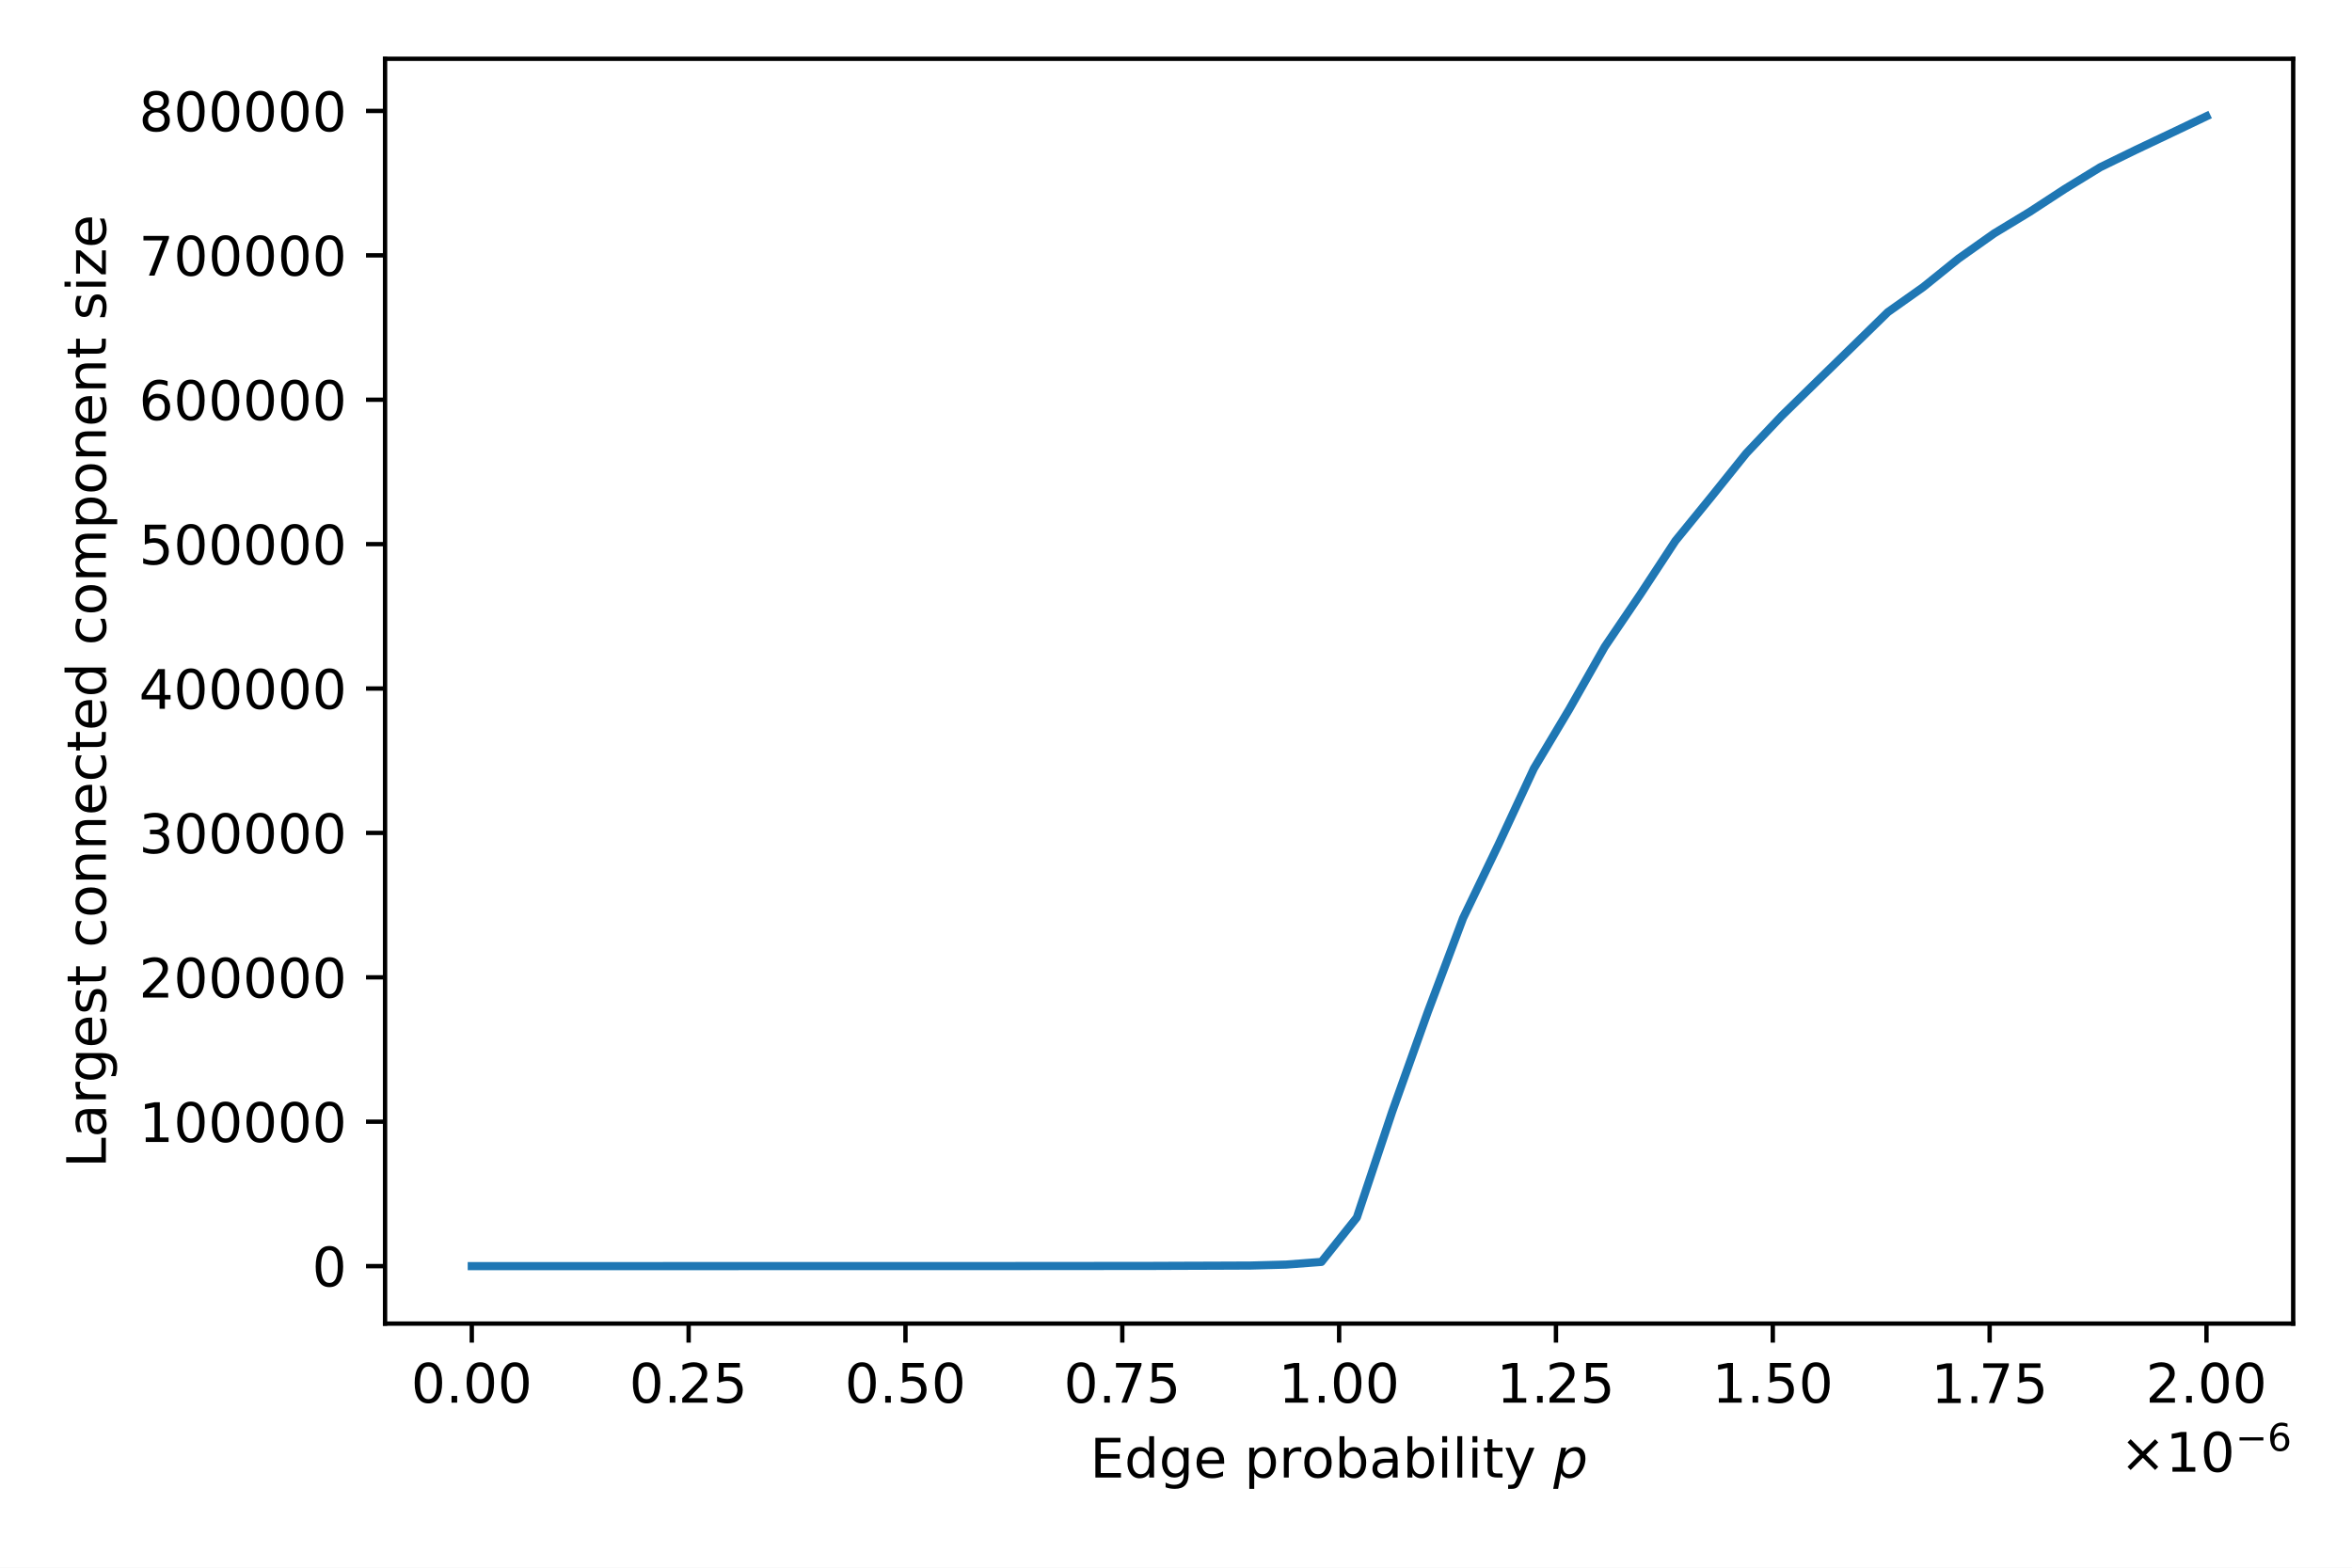
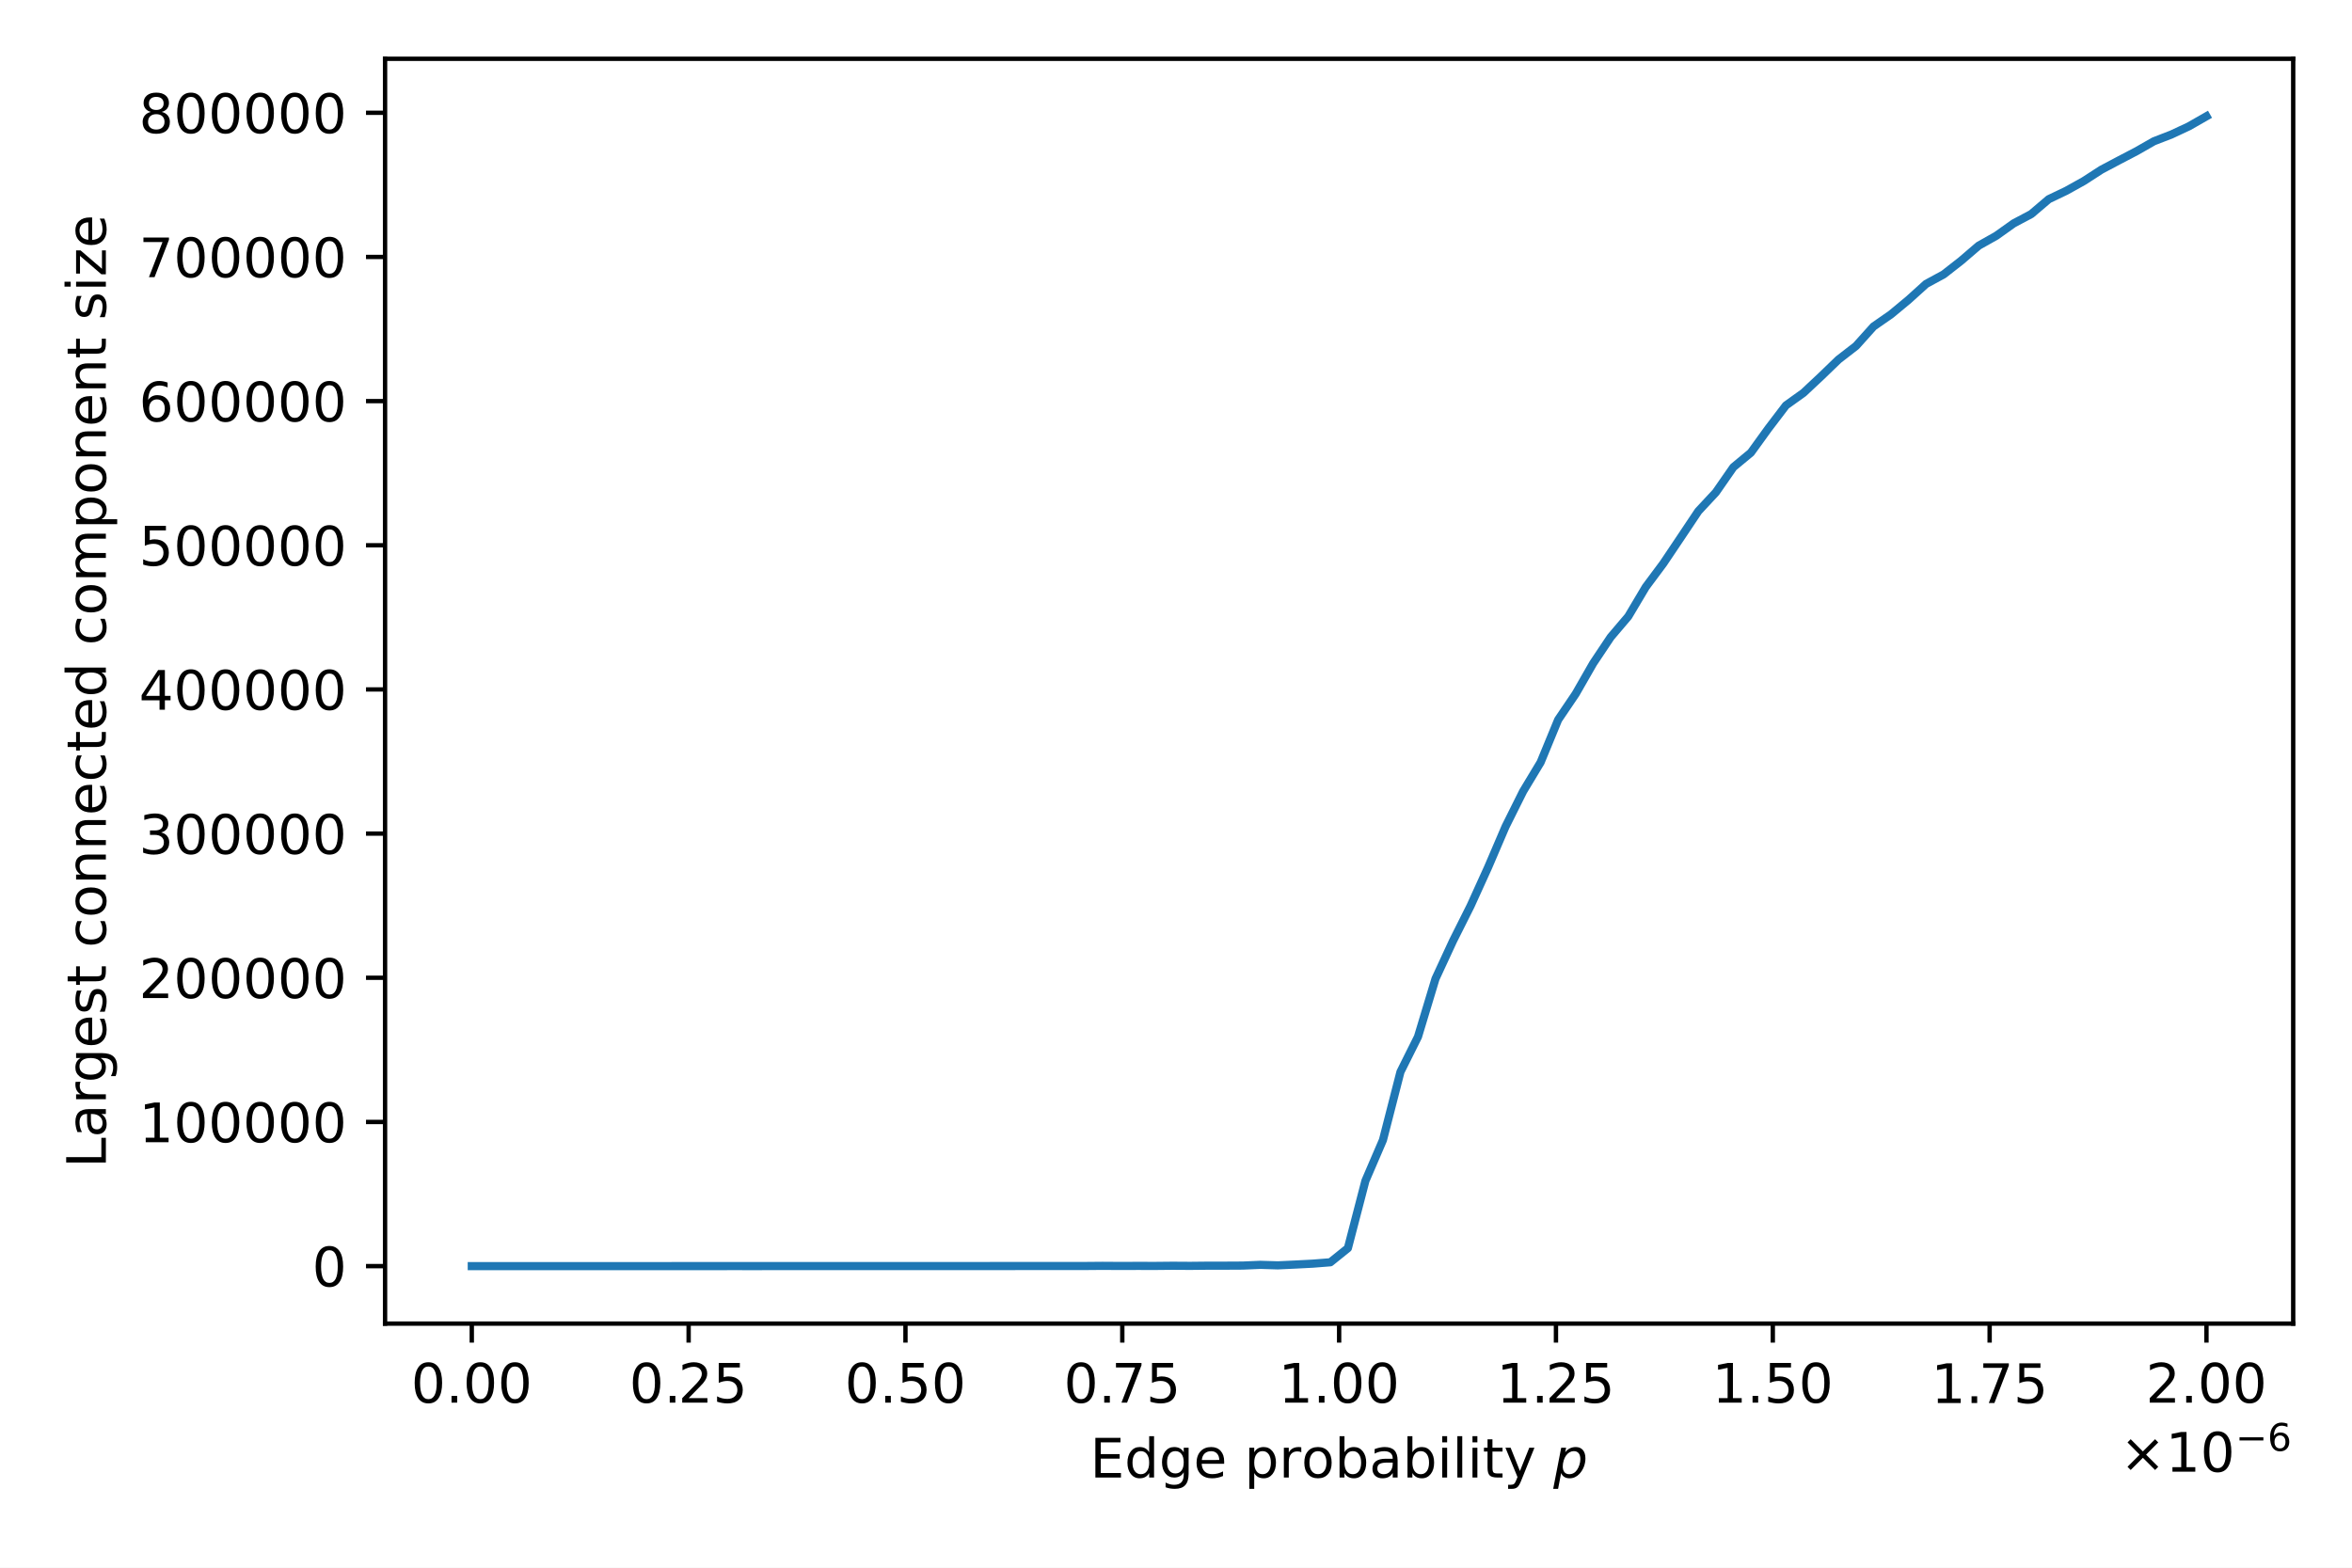
<svg xmlns="http://www.w3.org/2000/svg" xmlns:xlink="http://www.w3.org/1999/xlink" width="432pt" height="288pt" viewBox="0 0 432 288" version="1.1">
  <defs>
    <style type="text/css">*{stroke-linejoin: round; stroke-linecap: butt}</style>
  </defs>
  <g id="figure_1">
    <g id="patch_1">
      <path d="M 0 288  L 432 288  L 432 0  L 0 0  z " style="fill: #ffffff" />
    </g>
    <g id="axes_1">
      <g id="patch_2">
        <path d="M 70.725 243.16  L 421.2 243.16  L 421.2 10.8  L 70.725 10.8  z " style="fill: #ffffff" />
      </g>
      <g id="matplotlib.axis_1">
        <g id="xtick_1">
          <g id="line2d_1">
            <defs>
-               <path id="m4c8ebdc6a2" d="M 0 0  L 0 3.5  " style="stroke: #000000; stroke-width: 0.8" />
+               <path id="m000cbaac94" d="M 0 0  L 0 3.5  " style="stroke: #000000; stroke-width: 0.8" />
            </defs>
            <g>
-               <use xlink:href="#m4c8ebdc6a2" x="86.655" y="243.16" style="stroke: #000000; stroke-width: 0.8" />
+               <use xlink:href="#m000cbaac94" x="86.655" y="243.16" style="stroke: #000000; stroke-width: 0.8" />
            </g>
          </g>
          <g id="text_1">
            <g transform="translate(75.50541 257.7584) scale(0.1 -0.1)">
              <defs>
                <path id="DejaVuSans-30" d="M 2034 4250  Q 1547 4250 1301 3770  Q 1056 3291 1056 2328  Q 1056 1369 1301 889  Q 1547 409 2034 409  Q 2525 409 2770 889  Q 3016 1369 3016 2328  Q 3016 3291 2770 3770  Q 2525 4250 2034 4250  z M 2034 4750  Q 2819 4750 3233 4129  Q 3647 3509 3647 2328  Q 3647 1150 3233 529  Q 2819 -91 2034 -91  Q 1250 -91 836 529  Q 422 1150 422 2328  Q 422 3509 836 4129  Q 1250 4750 2034 4750  z " transform="scale(0.015625)" />
                <path id="DejaVuSans-2e" d="M 684 794  L 1344 794  L 1344 0  L 684 0  L 684 794  z " transform="scale(0.015625)" />
              </defs>
              <use xlink:href="#DejaVuSans-30" transform="translate(0 0.78125)" />
              <use xlink:href="#DejaVuSans-2e" transform="translate(63.62305 0.78125)" />
              <use xlink:href="#DejaVuSans-30" transform="translate(95.41016 0.78125)" />
              <use xlink:href="#DejaVuSans-30" transform="translate(159.0332 0.78125)" />
            </g>
          </g>
        </g>
        <g id="xtick_2">
          <g id="line2d_2">
            <g>
-               <use xlink:href="#m4c8ebdc6a2" x="126.482" y="243.16" style="stroke: #000000; stroke-width: 0.8" />
+               <use xlink:href="#m000cbaac94" x="126.482" y="243.16" style="stroke: #000000; stroke-width: 0.8" />
            </g>
          </g>
          <g id="text_2">
            <g transform="translate(115.5821 257.7584) scale(0.1 -0.1)">
              <defs>
                <path id="DejaVuSans-32" d="M 1228 531  L 3431 531  L 3431 0  L 469 0  L 469 531  Q 828 903 1448 1529  Q 2069 2156 2228 2338  Q 2531 2678 2651 2914  Q 2772 3150 2772 3378  Q 2772 3750 2511 3984  Q 2250 4219 1831 4219  Q 1534 4219 1204 4116  Q 875 4013 500 3803  L 500 4441  Q 881 4594 1212 4672  Q 1544 4750 1819 4750  Q 2544 4750 2975 4387  Q 3406 4025 3406 3419  Q 3406 3131 3298 2873  Q 3191 2616 2906 2266  Q 2828 2175 2409 1742  Q 1991 1309 1228 531  z " transform="scale(0.015625)" />
                <path id="DejaVuSans-35" d="M 691 4666  L 3169 4666  L 3169 4134  L 1269 4134  L 1269 2991  Q 1406 3038 1543 3061  Q 1681 3084 1819 3084  Q 2600 3084 3056 2656  Q 3513 2228 3513 1497  Q 3513 744 3044 326  Q 2575 -91 1722 -91  Q 1428 -91 1123 -41  Q 819 9 494 109  L 494 744  Q 775 591 1075 516  Q 1375 441 1709 441  Q 2250 441 2565 725  Q 2881 1009 2881 1497  Q 2881 1984 2565 2268  Q 2250 2553 1709 2553  Q 1456 2553 1204 2497  Q 953 2441 691 2322  L 691 4666  z " transform="scale(0.015625)" />
              </defs>
              <use xlink:href="#DejaVuSans-30" transform="translate(0 0.78125)" />
              <use xlink:href="#DejaVuSans-2e" transform="translate(63.62305 0.78125)" />
              <use xlink:href="#DejaVuSans-32" transform="translate(89.91016 0.78125)" />
              <use xlink:href="#DejaVuSans-35" transform="translate(153.5332 0.78125)" />
            </g>
          </g>
        </g>
        <g id="xtick_3">
          <g id="line2d_3">
            <g>
-               <use xlink:href="#m4c8ebdc6a2" x="166.309" y="243.16" style="stroke: #000000; stroke-width: 0.8" />
+               <use xlink:href="#m000cbaac94" x="166.309" y="243.16" style="stroke: #000000; stroke-width: 0.8" />
            </g>
          </g>
          <g id="text_3">
            <g transform="translate(155.1589 257.7584) scale(0.1 -0.1)">
              <use xlink:href="#DejaVuSans-30" transform="translate(0 0.78125)" />
              <use xlink:href="#DejaVuSans-2e" transform="translate(63.62305 0.78125)" />
              <use xlink:href="#DejaVuSans-35" transform="translate(95.41016 0.78125)" />
              <use xlink:href="#DejaVuSans-30" transform="translate(159.0332 0.78125)" />
            </g>
          </g>
        </g>
        <g id="xtick_4">
          <g id="line2d_4">
            <g>
-               <use xlink:href="#m4c8ebdc6a2" x="206.136" y="243.16" style="stroke: #000000; stroke-width: 0.8" />
+               <use xlink:href="#m000cbaac94" x="206.136" y="243.16" style="stroke: #000000; stroke-width: 0.8" />
            </g>
          </g>
          <g id="text_4">
            <g transform="translate(195.3856 257.7584) scale(0.1 -0.1)">
              <defs>
                <path id="DejaVuSans-37" d="M 525 4666  L 3525 4666  L 3525 4397  L 1831 0  L 1172 0  L 2766 4134  L 525 4134  L 525 4666  z " transform="scale(0.015625)" />
              </defs>
              <use xlink:href="#DejaVuSans-30" transform="translate(0 0.78125)" />
              <use xlink:href="#DejaVuSans-2e" transform="translate(63.62305 0.78125)" />
              <use xlink:href="#DejaVuSans-37" transform="translate(87.66016 0.78125)" />
              <use xlink:href="#DejaVuSans-35" transform="translate(151.2832 0.78125)" />
            </g>
          </g>
        </g>
        <g id="xtick_5">
          <g id="line2d_5">
            <g>
-               <use xlink:href="#m4c8ebdc6a2" x="245.962" y="243.16" style="stroke: #000000; stroke-width: 0.8" />
+               <use xlink:href="#m000cbaac94" x="245.962" y="243.16" style="stroke: #000000; stroke-width: 0.8" />
            </g>
          </g>
          <g id="text_5">
            <g transform="translate(234.8124 257.7584) scale(0.1 -0.1)">
              <defs>
                <path id="DejaVuSans-31" d="M 794 531  L 1825 531  L 1825 4091  L 703 3866  L 703 4441  L 1819 4666  L 2450 4666  L 2450 531  L 3481 531  L 3481 0  L 794 0  L 794 531  z " transform="scale(0.015625)" />
              </defs>
              <use xlink:href="#DejaVuSans-31" transform="translate(0 0.78125)" />
              <use xlink:href="#DejaVuSans-2e" transform="translate(63.62305 0.78125)" />
              <use xlink:href="#DejaVuSans-30" transform="translate(95.41016 0.78125)" />
              <use xlink:href="#DejaVuSans-30" transform="translate(159.0332 0.78125)" />
            </g>
          </g>
        </g>
        <g id="xtick_6">
          <g id="line2d_6">
            <g>
-               <use xlink:href="#m4c8ebdc6a2" x="285.789" y="243.16" style="stroke: #000000; stroke-width: 0.8" />
+               <use xlink:href="#m000cbaac94" x="285.789" y="243.16" style="stroke: #000000; stroke-width: 0.8" />
            </g>
          </g>
          <g id="text_6">
            <g transform="translate(274.8891 257.7584) scale(0.1 -0.1)">
              <use xlink:href="#DejaVuSans-31" transform="translate(0 0.78125)" />
              <use xlink:href="#DejaVuSans-2e" transform="translate(63.62305 0.78125)" />
              <use xlink:href="#DejaVuSans-32" transform="translate(89.91016 0.78125)" />
              <use xlink:href="#DejaVuSans-35" transform="translate(153.5332 0.78125)" />
            </g>
          </g>
        </g>
        <g id="xtick_7">
          <g id="line2d_7">
            <g>
-               <use xlink:href="#m4c8ebdc6a2" x="325.616" y="243.16" style="stroke: #000000; stroke-width: 0.8" />
+               <use xlink:href="#m000cbaac94" x="325.616" y="243.16" style="stroke: #000000; stroke-width: 0.8" />
            </g>
          </g>
          <g id="text_7">
            <g transform="translate(314.4658 257.7584) scale(0.1 -0.1)">
              <use xlink:href="#DejaVuSans-31" transform="translate(0 0.78125)" />
              <use xlink:href="#DejaVuSans-2e" transform="translate(63.62305 0.78125)" />
              <use xlink:href="#DejaVuSans-35" transform="translate(95.41016 0.78125)" />
              <use xlink:href="#DejaVuSans-30" transform="translate(159.0332 0.78125)" />
            </g>
          </g>
        </g>
        <g id="xtick_8">
          <g id="line2d_8">
            <g>
-               <use xlink:href="#m4c8ebdc6a2" x="365.443" y="243.16" style="stroke: #000000; stroke-width: 0.8" />
+               <use xlink:href="#m000cbaac94" x="365.443" y="243.16" style="stroke: #000000; stroke-width: 0.8" />
            </g>
          </g>
          <g id="text_8">
            <g transform="translate(354.6926 257.7584) scale(0.1 -0.1)">
              <use xlink:href="#DejaVuSans-31" transform="translate(0 0.09375)" />
              <use xlink:href="#DejaVuSans-2e" transform="translate(63.62305 0.09375)" />
              <use xlink:href="#DejaVuSans-37" transform="translate(87.66016 0.09375)" />
              <use xlink:href="#DejaVuSans-35" transform="translate(151.2832 0.09375)" />
            </g>
          </g>
        </g>
        <g id="xtick_9">
          <g id="line2d_9">
            <g>
-               <use xlink:href="#m4c8ebdc6a2" x="405.269" y="243.16" style="stroke: #000000; stroke-width: 0.8" />
+               <use xlink:href="#m000cbaac94" x="405.269" y="243.16" style="stroke: #000000; stroke-width: 0.8" />
            </g>
          </g>
          <g id="text_9">
            <g transform="translate(394.1193 257.7584) scale(0.1 -0.1)">
              <use xlink:href="#DejaVuSans-32" transform="translate(0 0.78125)" />
              <use xlink:href="#DejaVuSans-2e" transform="translate(63.62305 0.78125)" />
              <use xlink:href="#DejaVuSans-30" transform="translate(95.41016 0.78125)" />
              <use xlink:href="#DejaVuSans-30" transform="translate(159.0332 0.78125)" />
            </g>
          </g>
        </g>
        <g id="text_10">
          <g transform="translate(200.2124 271.4381) scale(0.1 -0.1)">
            <defs>
              <path id="DejaVuSans-45" d="M 628 4666  L 3578 4666  L 3578 4134  L 1259 4134  L 1259 2753  L 3481 2753  L 3481 2222  L 1259 2222  L 1259 531  L 3634 531  L 3634 0  L 628 0  L 628 4666  z " transform="scale(0.015625)" />
              <path id="DejaVuSans-64" d="M 2906 2969  L 2906 4863  L 3481 4863  L 3481 0  L 2906 0  L 2906 525  Q 2725 213 2448 61  Q 2172 -91 1784 -91  Q 1150 -91 751 415  Q 353 922 353 1747  Q 353 2572 751 3078  Q 1150 3584 1784 3584  Q 2172 3584 2448 3432  Q 2725 3281 2906 2969  z M 947 1747  Q 947 1113 1208 752  Q 1469 391 1925 391  Q 2381 391 2643 752  Q 2906 1113 2906 1747  Q 2906 2381 2643 2742  Q 2381 3103 1925 3103  Q 1469 3103 1208 2742  Q 947 2381 947 1747  z " transform="scale(0.015625)" />
              <path id="DejaVuSans-67" d="M 2906 1791  Q 2906 2416 2648 2759  Q 2391 3103 1925 3103  Q 1463 3103 1205 2759  Q 947 2416 947 1791  Q 947 1169 1205 825  Q 1463 481 1925 481  Q 2391 481 2648 825  Q 2906 1169 2906 1791  z M 3481 434  Q 3481 -459 3084 -895  Q 2688 -1331 1869 -1331  Q 1566 -1331 1297 -1286  Q 1028 -1241 775 -1147  L 775 -588  Q 1028 -725 1275 -790  Q 1522 -856 1778 -856  Q 2344 -856 2625 -561  Q 2906 -266 2906 331  L 2906 616  Q 2728 306 2450 153  Q 2172 0 1784 0  Q 1141 0 747 490  Q 353 981 353 1791  Q 353 2603 747 3093  Q 1141 3584 1784 3584  Q 2172 3584 2450 3431  Q 2728 3278 2906 2969  L 2906 3500  L 3481 3500  L 3481 434  z " transform="scale(0.015625)" />
              <path id="DejaVuSans-65" d="M 3597 1894  L 3597 1613  L 953 1613  Q 991 1019 1311 708  Q 1631 397 2203 397  Q 2534 397 2845 478  Q 3156 559 3463 722  L 3463 178  Q 3153 47 2828 -22  Q 2503 -91 2169 -91  Q 1331 -91 842 396  Q 353 884 353 1716  Q 353 2575 817 3079  Q 1281 3584 2069 3584  Q 2775 3584 3186 3129  Q 3597 2675 3597 1894  z M 3022 2063  Q 3016 2534 2758 2815  Q 2500 3097 2075 3097  Q 1594 3097 1305 2825  Q 1016 2553 972 2059  L 3022 2063  z " transform="scale(0.015625)" />
              <path id="DejaVuSans-20" transform="scale(0.015625)" />
              <path id="DejaVuSans-70" d="M 1159 525  L 1159 -1331  L 581 -1331  L 581 3500  L 1159 3500  L 1159 2969  Q 1341 3281 1617 3432  Q 1894 3584 2278 3584  Q 2916 3584 3314 3078  Q 3713 2572 3713 1747  Q 3713 922 3314 415  Q 2916 -91 2278 -91  Q 1894 -91 1617 61  Q 1341 213 1159 525  z M 3116 1747  Q 3116 2381 2855 2742  Q 2594 3103 2138 3103  Q 1681 3103 1420 2742  Q 1159 2381 1159 1747  Q 1159 1113 1420 752  Q 1681 391 2138 391  Q 2594 391 2855 752  Q 3116 1113 3116 1747  z " transform="scale(0.015625)" />
              <path id="DejaVuSans-72" d="M 2631 2963  Q 2534 3019 2420 3045  Q 2306 3072 2169 3072  Q 1681 3072 1420 2755  Q 1159 2438 1159 1844  L 1159 0  L 581 0  L 581 3500  L 1159 3500  L 1159 2956  Q 1341 3275 1631 3429  Q 1922 3584 2338 3584  Q 2397 3584 2469 3576  Q 2541 3569 2628 3553  L 2631 2963  z " transform="scale(0.015625)" />
              <path id="DejaVuSans-6f" d="M 1959 3097  Q 1497 3097 1228 2736  Q 959 2375 959 1747  Q 959 1119 1226 758  Q 1494 397 1959 397  Q 2419 397 2687 759  Q 2956 1122 2956 1747  Q 2956 2369 2687 2733  Q 2419 3097 1959 3097  z M 1959 3584  Q 2709 3584 3137 3096  Q 3566 2609 3566 1747  Q 3566 888 3137 398  Q 2709 -91 1959 -91  Q 1206 -91 779 398  Q 353 888 353 1747  Q 353 2609 779 3096  Q 1206 3584 1959 3584  z " transform="scale(0.015625)" />
              <path id="DejaVuSans-62" d="M 3116 1747  Q 3116 2381 2855 2742  Q 2594 3103 2138 3103  Q 1681 3103 1420 2742  Q 1159 2381 1159 1747  Q 1159 1113 1420 752  Q 1681 391 2138 391  Q 2594 391 2855 752  Q 3116 1113 3116 1747  z M 1159 2969  Q 1341 3281 1617 3432  Q 1894 3584 2278 3584  Q 2916 3584 3314 3078  Q 3713 2572 3713 1747  Q 3713 922 3314 415  Q 2916 -91 2278 -91  Q 1894 -91 1617 61  Q 1341 213 1159 525  L 1159 0  L 581 0  L 581 4863  L 1159 4863  L 1159 2969  z " transform="scale(0.015625)" />
              <path id="DejaVuSans-61" d="M 2194 1759  Q 1497 1759 1228 1600  Q 959 1441 959 1056  Q 959 750 1161 570  Q 1363 391 1709 391  Q 2188 391 2477 730  Q 2766 1069 2766 1631  L 2766 1759  L 2194 1759  z M 3341 1997  L 3341 0  L 2766 0  L 2766 531  Q 2569 213 2275 61  Q 1981 -91 1556 -91  Q 1019 -91 701 211  Q 384 513 384 1019  Q 384 1609 779 1909  Q 1175 2209 1959 2209  L 2766 2209  L 2766 2266  Q 2766 2663 2505 2880  Q 2244 3097 1772 3097  Q 1472 3097 1187 3025  Q 903 2953 641 2809  L 641 3341  Q 956 3463 1253 3523  Q 1550 3584 1831 3584  Q 2591 3584 2966 3190  Q 3341 2797 3341 1997  z " transform="scale(0.015625)" />
              <path id="DejaVuSans-69" d="M 603 3500  L 1178 3500  L 1178 0  L 603 0  L 603 3500  z M 603 4863  L 1178 4863  L 1178 4134  L 603 4134  L 603 4863  z " transform="scale(0.015625)" />
              <path id="DejaVuSans-6c" d="M 603 4863  L 1178 4863  L 1178 0  L 603 0  L 603 4863  z " transform="scale(0.015625)" />
              <path id="DejaVuSans-74" d="M 1172 4494  L 1172 3500  L 2356 3500  L 2356 3053  L 1172 3053  L 1172 1153  Q 1172 725 1289 603  Q 1406 481 1766 481  L 2356 481  L 2356 0  L 1766 0  Q 1100 0 847 248  Q 594 497 594 1153  L 594 3053  L 172 3053  L 172 3500  L 594 3500  L 594 4494  L 1172 4494  z " transform="scale(0.015625)" />
              <path id="DejaVuSans-79" d="M 2059 -325  Q 1816 -950 1584 -1140  Q 1353 -1331 966 -1331  L 506 -1331  L 506 -850  L 844 -850  Q 1081 -850 1212 -737  Q 1344 -625 1503 -206  L 1606 56  L 191 3500  L 800 3500  L 1894 763  L 2988 3500  L 3597 3500  L 2059 -325  z " transform="scale(0.015625)" />
              <path id="DejaVuSans-Oblique-70" d="M 3175 2156  Q 3175 2616 2975 2859  Q 2775 3103 2400 3103  Q 2144 3103 1911 2972  Q 1678 2841 1497 2591  Q 1319 2344 1212 1994  Q 1106 1644 1106 1300  Q 1106 863 1306 627  Q 1506 391 1875 391  Q 2147 391 2380 519  Q 2613 647 2778 891  Q 2956 1147 3065 1494  Q 3175 1841 3175 2156  z M 1394 2969  Q 1625 3272 1939 3428  Q 2253 3584 2638 3584  Q 3175 3584 3472 3232  Q 3769 2881 3769 2247  Q 3769 1728 3584 1258  Q 3400 788 3053 416  Q 2822 169 2531 39  Q 2241 -91 1919 -91  Q 1547 -91 1294 64  Q 1041 219 916 525  L 556 -1331  L -19 -1331  L 922 3500  L 1497 3500  L 1394 2969  z " transform="scale(0.015625)" />
            </defs>
            <use xlink:href="#DejaVuSans-45" transform="translate(0 0.015625)" />
            <use xlink:href="#DejaVuSans-64" transform="translate(63.18359 0.015625)" />
            <use xlink:href="#DejaVuSans-67" transform="translate(126.6602 0.015625)" />
            <use xlink:href="#DejaVuSans-65" transform="translate(190.1367 0.015625)" />
            <use xlink:href="#DejaVuSans-20" transform="translate(251.6602 0.015625)" />
            <use xlink:href="#DejaVuSans-70" transform="translate(283.4473 0.015625)" />
            <use xlink:href="#DejaVuSans-72" transform="translate(346.9238 0.015625)" />
            <use xlink:href="#DejaVuSans-6f" transform="translate(388.0371 0.015625)" />
            <use xlink:href="#DejaVuSans-62" transform="translate(449.2188 0.015625)" />
            <use xlink:href="#DejaVuSans-61" transform="translate(512.6953 0.015625)" />
            <use xlink:href="#DejaVuSans-62" transform="translate(573.9746 0.015625)" />
            <use xlink:href="#DejaVuSans-69" transform="translate(637.4512 0.015625)" />
            <use xlink:href="#DejaVuSans-6c" transform="translate(665.2344 0.015625)" />
            <use xlink:href="#DejaVuSans-69" transform="translate(693.0176 0.015625)" />
            <use xlink:href="#DejaVuSans-74" transform="translate(720.8008 0.015625)" />
            <use xlink:href="#DejaVuSans-79" transform="translate(760.0098 0.015625)" />
            <use xlink:href="#DejaVuSans-20" transform="translate(819.1895 0.015625)" />
            <use xlink:href="#DejaVuSans-Oblique-70" transform="translate(850.9766 0.015625)" />
          </g>
        </g>
        <g id="text_11">
          <g transform="translate(389.4 270.4366) scale(0.1 -0.1)">
            <defs>
              <path id="DejaVuSans-d7" d="M 4488 3438  L 3059 2003  L 4488 575  L 4116 197  L 2681 1631  L 1247 197  L 878 575  L 2303 2003  L 878 3438  L 1247 3816  L 2681 2381  L 4116 3816  L 4488 3438  z " transform="scale(0.015625)" />
              <path id="DejaVuSans-2212" d="M 678 2272  L 4684 2272  L 4684 1741  L 678 1741  L 678 2272  z " transform="scale(0.015625)" />
              <path id="DejaVuSans-36" d="M 2113 2584  Q 1688 2584 1439 2293  Q 1191 2003 1191 1497  Q 1191 994 1439 701  Q 1688 409 2113 409  Q 2538 409 2786 701  Q 3034 994 3034 1497  Q 3034 2003 2786 2293  Q 2538 2584 2113 2584  z M 3366 4563  L 3366 3988  Q 3128 4100 2886 4159  Q 2644 4219 2406 4219  Q 1781 4219 1451 3797  Q 1122 3375 1075 2522  Q 1259 2794 1537 2939  Q 1816 3084 2150 3084  Q 2853 3084 3261 2657  Q 3669 2231 3669 1497  Q 3669 778 3244 343  Q 2819 -91 2113 -91  Q 1303 -91 875 529  Q 447 1150 447 2328  Q 447 3434 972 4092  Q 1497 4750 2381 4750  Q 2619 4750 2861 4703  Q 3103 4656 3366 4563  z " transform="scale(0.015625)" />
            </defs>
            <use xlink:href="#DejaVuSans-d7" transform="translate(0 0.765625)" />
            <use xlink:href="#DejaVuSans-31" transform="translate(83.78906 0.765625)" />
            <use xlink:href="#DejaVuSans-30" transform="translate(147.4121 0.765625)" />
            <use xlink:href="#DejaVuSans-2212" transform="translate(211.9922 39.04688) scale(0.7)" />
            <use xlink:href="#DejaVuSans-36" transform="translate(270.6445 39.04688) scale(0.7)" />
          </g>
        </g>
      </g>
      <g id="matplotlib.axis_2">
        <g id="ytick_1">
          <g id="line2d_10">
            <defs>
-               <path id="m71da8e0ed1" d="M 0 0  L -3.5 0  " style="stroke: #000000; stroke-width: 0.8" />
+               <path id="meda67ced74" d="M 0 0  L -3.5 0  " style="stroke: #000000; stroke-width: 0.8" />
            </defs>
            <g>
-               <use xlink:href="#m71da8e0ed1" x="70.725" y="232.598" style="stroke: #000000; stroke-width: 0.8" />
+               <use xlink:href="#meda67ced74" x="70.725" y="232.598" style="stroke: #000000; stroke-width: 0.8" />
            </g>
          </g>
          <g id="text_12">
            <g transform="translate(57.32471 236.3977) scale(0.1 -0.1)">
              <use xlink:href="#DejaVuSans-30" transform="translate(0 0.78125)" />
            </g>
          </g>
        </g>
        <g id="ytick_2">
          <g id="line2d_11">
            <g>
-               <use xlink:href="#m71da8e0ed1" x="70.725" y="206.071" style="stroke: #000000; stroke-width: 0.8" />
+               <use xlink:href="#meda67ced74" x="70.725" y="206.113" style="stroke: #000000; stroke-width: 0.8" />
            </g>
          </g>
          <g id="text_13">
-             <g transform="translate(25.52471 209.8705) scale(0.1 -0.1)">
+             <g transform="translate(25.52471 209.9126) scale(0.1 -0.1)">
              <use xlink:href="#DejaVuSans-31" transform="translate(0 0.78125)" />
              <use xlink:href="#DejaVuSans-30" transform="translate(63.62305 0.78125)" />
              <use xlink:href="#DejaVuSans-30" transform="translate(127.2461 0.78125)" />
              <use xlink:href="#DejaVuSans-30" transform="translate(190.8691 0.78125)" />
              <use xlink:href="#DejaVuSans-30" transform="translate(254.4922 0.78125)" />
              <use xlink:href="#DejaVuSans-30" transform="translate(318.1152 0.78125)" />
            </g>
          </g>
        </g>
        <g id="ytick_3">
          <g id="line2d_12">
            <g>
-               <use xlink:href="#m71da8e0ed1" x="70.725" y="179.544" style="stroke: #000000; stroke-width: 0.8" />
+               <use xlink:href="#meda67ced74" x="70.725" y="179.628" style="stroke: #000000; stroke-width: 0.8" />
            </g>
          </g>
          <g id="text_14">
-             <g transform="translate(25.52471 183.3433) scale(0.1 -0.1)">
+             <g transform="translate(25.52471 183.4275) scale(0.1 -0.1)">
              <use xlink:href="#DejaVuSans-32" transform="translate(0 0.78125)" />
              <use xlink:href="#DejaVuSans-30" transform="translate(63.62305 0.78125)" />
              <use xlink:href="#DejaVuSans-30" transform="translate(127.2461 0.78125)" />
              <use xlink:href="#DejaVuSans-30" transform="translate(190.8691 0.78125)" />
              <use xlink:href="#DejaVuSans-30" transform="translate(254.4922 0.78125)" />
              <use xlink:href="#DejaVuSans-30" transform="translate(318.1152 0.78125)" />
            </g>
          </g>
        </g>
        <g id="ytick_4">
          <g id="line2d_13">
            <g>
-               <use xlink:href="#m71da8e0ed1" x="70.725" y="153.017" style="stroke: #000000; stroke-width: 0.8" />
+               <use xlink:href="#meda67ced74" x="70.725" y="153.143" style="stroke: #000000; stroke-width: 0.8" />
            </g>
          </g>
          <g id="text_15">
-             <g transform="translate(25.52471 156.8161) scale(0.1 -0.1)">
+             <g transform="translate(25.52471 156.9425) scale(0.1 -0.1)">
              <defs>
                <path id="DejaVuSans-33" d="M 2597 2516  Q 3050 2419 3304 2112  Q 3559 1806 3559 1356  Q 3559 666 3084 287  Q 2609 -91 1734 -91  Q 1441 -91 1130 -33  Q 819 25 488 141  L 488 750  Q 750 597 1062 519  Q 1375 441 1716 441  Q 2309 441 2620 675  Q 2931 909 2931 1356  Q 2931 1769 2642 2001  Q 2353 2234 1838 2234  L 1294 2234  L 1294 2753  L 1863 2753  Q 2328 2753 2575 2939  Q 2822 3125 2822 3475  Q 2822 3834 2567 4026  Q 2313 4219 1838 4219  Q 1578 4219 1281 4162  Q 984 4106 628 3988  L 628 4550  Q 988 4650 1302 4700  Q 1616 4750 1894 4750  Q 2613 4750 3031 4423  Q 3450 4097 3450 3541  Q 3450 3153 3228 2886  Q 3006 2619 2597 2516  z " transform="scale(0.015625)" />
              </defs>
              <use xlink:href="#DejaVuSans-33" transform="translate(0 0.78125)" />
              <use xlink:href="#DejaVuSans-30" transform="translate(63.62305 0.78125)" />
              <use xlink:href="#DejaVuSans-30" transform="translate(127.2461 0.78125)" />
              <use xlink:href="#DejaVuSans-30" transform="translate(190.8691 0.78125)" />
              <use xlink:href="#DejaVuSans-30" transform="translate(254.4922 0.78125)" />
              <use xlink:href="#DejaVuSans-30" transform="translate(318.1152 0.78125)" />
            </g>
          </g>
        </g>
        <g id="ytick_5">
          <g id="line2d_14">
            <g>
-               <use xlink:href="#m71da8e0ed1" x="70.725" y="126.49" style="stroke: #000000; stroke-width: 0.8" />
+               <use xlink:href="#meda67ced74" x="70.725" y="126.658" style="stroke: #000000; stroke-width: 0.8" />
            </g>
          </g>
          <g id="text_16">
-             <g transform="translate(25.52471 130.2889) scale(0.1 -0.1)">
+             <g transform="translate(25.52471 130.4574) scale(0.1 -0.1)">
              <defs>
                <path id="DejaVuSans-34" d="M 2419 4116  L 825 1625  L 2419 1625  L 2419 4116  z M 2253 4666  L 3047 4666  L 3047 1625  L 3713 1625  L 3713 1100  L 3047 1100  L 3047 0  L 2419 0  L 2419 1100  L 313 1100  L 313 1709  L 2253 4666  z " transform="scale(0.015625)" />
              </defs>
              <use xlink:href="#DejaVuSans-34" transform="translate(0 0.78125)" />
              <use xlink:href="#DejaVuSans-30" transform="translate(63.62305 0.78125)" />
              <use xlink:href="#DejaVuSans-30" transform="translate(127.2461 0.78125)" />
              <use xlink:href="#DejaVuSans-30" transform="translate(190.8691 0.78125)" />
              <use xlink:href="#DejaVuSans-30" transform="translate(254.4922 0.78125)" />
              <use xlink:href="#DejaVuSans-30" transform="translate(318.1152 0.78125)" />
            </g>
          </g>
        </g>
        <g id="ytick_6">
          <g id="line2d_15">
            <g>
-               <use xlink:href="#m71da8e0ed1" x="70.725" y="99.962" style="stroke: #000000; stroke-width: 0.8" />
+               <use xlink:href="#meda67ced74" x="70.725" y="100.173" style="stroke: #000000; stroke-width: 0.8" />
            </g>
          </g>
          <g id="text_17">
-             <g transform="translate(25.52471 103.7617) scale(0.1 -0.1)">
+             <g transform="translate(25.52471 103.9724) scale(0.1 -0.1)">
              <use xlink:href="#DejaVuSans-35" transform="translate(0 0.78125)" />
              <use xlink:href="#DejaVuSans-30" transform="translate(63.62305 0.78125)" />
              <use xlink:href="#DejaVuSans-30" transform="translate(127.2461 0.78125)" />
              <use xlink:href="#DejaVuSans-30" transform="translate(190.8691 0.78125)" />
              <use xlink:href="#DejaVuSans-30" transform="translate(254.4922 0.78125)" />
              <use xlink:href="#DejaVuSans-30" transform="translate(318.1152 0.78125)" />
            </g>
          </g>
        </g>
        <g id="ytick_7">
          <g id="line2d_16">
            <g>
-               <use xlink:href="#m71da8e0ed1" x="70.725" y="73.435" style="stroke: #000000; stroke-width: 0.8" />
+               <use xlink:href="#meda67ced74" x="70.725" y="73.688" style="stroke: #000000; stroke-width: 0.8" />
            </g>
          </g>
          <g id="text_18">
-             <g transform="translate(25.52471 77.23446) scale(0.1 -0.1)">
+             <g transform="translate(25.52471 77.48731) scale(0.1 -0.1)">
              <use xlink:href="#DejaVuSans-36" transform="translate(0 0.78125)" />
              <use xlink:href="#DejaVuSans-30" transform="translate(63.62305 0.78125)" />
              <use xlink:href="#DejaVuSans-30" transform="translate(127.2461 0.78125)" />
              <use xlink:href="#DejaVuSans-30" transform="translate(190.8691 0.78125)" />
              <use xlink:href="#DejaVuSans-30" transform="translate(254.4922 0.78125)" />
              <use xlink:href="#DejaVuSans-30" transform="translate(318.1152 0.78125)" />
            </g>
          </g>
        </g>
        <g id="ytick_8">
          <g id="line2d_17">
            <g>
-               <use xlink:href="#m71da8e0ed1" x="70.725" y="46.908" style="stroke: #000000; stroke-width: 0.8" />
+               <use xlink:href="#meda67ced74" x="70.725" y="47.203" style="stroke: #000000; stroke-width: 0.8" />
            </g>
          </g>
          <g id="text_19">
-             <g transform="translate(25.52471 50.70726) scale(0.1 -0.1)">
+             <g transform="translate(25.52471 51.00225) scale(0.1 -0.1)">
              <use xlink:href="#DejaVuSans-37" transform="translate(0 0.78125)" />
              <use xlink:href="#DejaVuSans-30" transform="translate(63.62305 0.78125)" />
              <use xlink:href="#DejaVuSans-30" transform="translate(127.2461 0.78125)" />
              <use xlink:href="#DejaVuSans-30" transform="translate(190.8691 0.78125)" />
              <use xlink:href="#DejaVuSans-30" transform="translate(254.4922 0.78125)" />
              <use xlink:href="#DejaVuSans-30" transform="translate(318.1152 0.78125)" />
            </g>
          </g>
        </g>
        <g id="ytick_9">
          <g id="line2d_18">
            <g>
-               <use xlink:href="#m71da8e0ed1" x="70.725" y="20.381" style="stroke: #000000; stroke-width: 0.8" />
+               <use xlink:href="#meda67ced74" x="70.725" y="20.718" style="stroke: #000000; stroke-width: 0.8" />
            </g>
          </g>
          <g id="text_20">
-             <g transform="translate(25.52471 24.18006) scale(0.1 -0.1)">
+             <g transform="translate(25.52471 24.51719) scale(0.1 -0.1)">
              <defs>
                <path id="DejaVuSans-38" d="M 2034 2216  Q 1584 2216 1326 1975  Q 1069 1734 1069 1313  Q 1069 891 1326 650  Q 1584 409 2034 409  Q 2484 409 2743 651  Q 3003 894 3003 1313  Q 3003 1734 2745 1975  Q 2488 2216 2034 2216  z M 1403 2484  Q 997 2584 770 2862  Q 544 3141 544 3541  Q 544 4100 942 4425  Q 1341 4750 2034 4750  Q 2731 4750 3128 4425  Q 3525 4100 3525 3541  Q 3525 3141 3298 2862  Q 3072 2584 2669 2484  Q 3125 2378 3379 2068  Q 3634 1759 3634 1313  Q 3634 634 3220 271  Q 2806 -91 2034 -91  Q 1263 -91 848 271  Q 434 634 434 1313  Q 434 1759 690 2068  Q 947 2378 1403 2484  z M 1172 3481  Q 1172 3119 1398 2916  Q 1625 2713 2034 2713  Q 2441 2713 2670 2916  Q 2900 3119 2900 3481  Q 2900 3844 2670 4047  Q 2441 4250 2034 4250  Q 1625 4250 1398 4047  Q 1172 3844 1172 3481  z " transform="scale(0.015625)" />
              </defs>
              <use xlink:href="#DejaVuSans-38" transform="translate(0 0.78125)" />
              <use xlink:href="#DejaVuSans-30" transform="translate(63.62305 0.78125)" />
              <use xlink:href="#DejaVuSans-30" transform="translate(127.2461 0.78125)" />
              <use xlink:href="#DejaVuSans-30" transform="translate(190.8691 0.78125)" />
              <use xlink:href="#DejaVuSans-30" transform="translate(254.4922 0.78125)" />
              <use xlink:href="#DejaVuSans-30" transform="translate(318.1152 0.78125)" />
            </g>
          </g>
        </g>
        <g id="text_21">
          <g transform="translate(19.44502 214.5448) rotate(-90) scale(0.1 -0.1)">
            <defs>
              <path id="DejaVuSans-4c" d="M 628 4666  L 1259 4666  L 1259 531  L 3531 531  L 3531 0  L 628 0  L 628 4666  z " transform="scale(0.015625)" />
              <path id="DejaVuSans-73" d="M 2834 3397  L 2834 2853  Q 2591 2978 2328 3040  Q 2066 3103 1784 3103  Q 1356 3103 1142 2972  Q 928 2841 928 2578  Q 928 2378 1081 2264  Q 1234 2150 1697 2047  L 1894 2003  Q 2506 1872 2764 1633  Q 3022 1394 3022 966  Q 3022 478 2636 193  Q 2250 -91 1575 -91  Q 1294 -91 989 -36  Q 684 19 347 128  L 347 722  Q 666 556 975 473  Q 1284 391 1588 391  Q 1994 391 2212 530  Q 2431 669 2431 922  Q 2431 1156 2273 1281  Q 2116 1406 1581 1522  L 1381 1569  Q 847 1681 609 1914  Q 372 2147 372 2553  Q 372 3047 722 3315  Q 1072 3584 1716 3584  Q 2034 3584 2315 3537  Q 2597 3491 2834 3397  z " transform="scale(0.015625)" />
              <path id="DejaVuSans-63" d="M 3122 3366  L 3122 2828  Q 2878 2963 2633 3030  Q 2388 3097 2138 3097  Q 1578 3097 1268 2742  Q 959 2388 959 1747  Q 959 1106 1268 751  Q 1578 397 2138 397  Q 2388 397 2633 464  Q 2878 531 3122 666  L 3122 134  Q 2881 22 2623 -34  Q 2366 -91 2075 -91  Q 1284 -91 818 406  Q 353 903 353 1747  Q 353 2603 823 3093  Q 1294 3584 2113 3584  Q 2378 3584 2631 3529  Q 2884 3475 3122 3366  z " transform="scale(0.015625)" />
              <path id="DejaVuSans-6e" d="M 3513 2113  L 3513 0  L 2938 0  L 2938 2094  Q 2938 2591 2744 2837  Q 2550 3084 2163 3084  Q 1697 3084 1428 2787  Q 1159 2491 1159 1978  L 1159 0  L 581 0  L 581 3500  L 1159 3500  L 1159 2956  Q 1366 3272 1645 3428  Q 1925 3584 2291 3584  Q 2894 3584 3203 3211  Q 3513 2838 3513 2113  z " transform="scale(0.015625)" />
              <path id="DejaVuSans-6d" d="M 3328 2828  Q 3544 3216 3844 3400  Q 4144 3584 4550 3584  Q 5097 3584 5394 3201  Q 5691 2819 5691 2113  L 5691 0  L 5113 0  L 5113 2094  Q 5113 2597 4934 2840  Q 4756 3084 4391 3084  Q 3944 3084 3684 2787  Q 3425 2491 3425 1978  L 3425 0  L 2847 0  L 2847 2094  Q 2847 2600 2669 2842  Q 2491 3084 2119 3084  Q 1678 3084 1418 2786  Q 1159 2488 1159 1978  L 1159 0  L 581 0  L 581 3500  L 1159 3500  L 1159 2956  Q 1356 3278 1631 3431  Q 1906 3584 2284 3584  Q 2666 3584 2933 3390  Q 3200 3197 3328 2828  z " transform="scale(0.015625)" />
              <path id="DejaVuSans-7a" d="M 353 3500  L 3084 3500  L 3084 2975  L 922 459  L 3084 459  L 3084 0  L 275 0  L 275 525  L 2438 3041  L 353 3041  L 353 3500  z " transform="scale(0.015625)" />
            </defs>
            <use xlink:href="#DejaVuSans-4c" />
            <use xlink:href="#DejaVuSans-61" x="55.713" />
            <use xlink:href="#DejaVuSans-72" x="116.992" />
            <use xlink:href="#DejaVuSans-67" x="156.355" />
            <use xlink:href="#DejaVuSans-65" x="219.832" />
            <use xlink:href="#DejaVuSans-73" x="281.355" />
            <use xlink:href="#DejaVuSans-74" x="333.455" />
            <use xlink:href="#DejaVuSans-20" x="372.664" />
            <use xlink:href="#DejaVuSans-63" x="404.451" />
            <use xlink:href="#DejaVuSans-6f" x="459.432" />
            <use xlink:href="#DejaVuSans-6e" x="520.613" />
            <use xlink:href="#DejaVuSans-6e" x="583.992" />
            <use xlink:href="#DejaVuSans-65" x="647.371" />
            <use xlink:href="#DejaVuSans-63" x="708.895" />
            <use xlink:href="#DejaVuSans-74" x="763.875" />
            <use xlink:href="#DejaVuSans-65" x="803.084" />
            <use xlink:href="#DejaVuSans-64" x="864.607" />
            <use xlink:href="#DejaVuSans-20" x="928.084" />
            <use xlink:href="#DejaVuSans-63" x="959.871" />
            <use xlink:href="#DejaVuSans-6f" x="1014.852" />
            <use xlink:href="#DejaVuSans-6d" x="1076.033" />
            <use xlink:href="#DejaVuSans-70" x="1173.445" />
            <use xlink:href="#DejaVuSans-6f" x="1236.922" />
            <use xlink:href="#DejaVuSans-6e" x="1298.104" />
            <use xlink:href="#DejaVuSans-65" x="1361.482" />
            <use xlink:href="#DejaVuSans-6e" x="1423.006" />
            <use xlink:href="#DejaVuSans-74" x="1486.385" />
            <use xlink:href="#DejaVuSans-20" x="1525.594" />
            <use xlink:href="#DejaVuSans-73" x="1557.381" />
            <use xlink:href="#DejaVuSans-69" x="1609.48" />
            <use xlink:href="#DejaVuSans-7a" x="1637.264" />
            <use xlink:href="#DejaVuSans-65" x="1689.754" />
          </g>
        </g>
      </g>
      <g id="line2d_19">
-         <path d="M 86.655 232.598  L 93.158 232.597  L 99.66 232.597  L 106.162 232.596  L 112.665 232.596  L 119.167 232.596  L 125.669 232.595  L 132.172 232.595  L 138.674 232.592  L 145.176 232.593  L 151.679 232.589  L 158.181 232.59  L 164.683 232.59  L 171.186 232.589  L 177.688 232.585  L 184.19 232.586  L 190.693 232.581  L 197.195 232.577  L 203.697 232.569  L 210.2 232.568  L 216.702 232.541  L 223.204 232.519  L 229.707 232.493  L 236.209 232.319  L 242.711 231.824  L 249.214 223.67  L 255.716 204.201  L 262.218 185.991  L 268.72 168.69  L 275.223 155.174  L 281.725 141.198  L 288.227 130.305  L 294.73 118.853  L 301.232 109.266  L 307.734 99.361  L 314.237 91.378  L 320.739 83.282  L 327.241 76.406  L 333.744 70.04  L 340.246 63.697  L 346.748 57.342  L 353.251 52.738  L 359.753 47.495  L 366.255 42.895  L 372.758 38.951  L 379.26 34.704  L 385.762 30.721  L 392.265 27.551  L 398.767 24.464  L 405.269 21.362  " clip-path="url(#pd4b7cdafea)" style="fill: none; stroke: #1f77b4; stroke-width: 1.5; stroke-linecap: square" />
+         <path d="M 86.655 232.598  L 89.874 232.597  L 93.092 232.597  L 96.31 232.597  L 99.529 232.597  L 102.747 232.597  L 105.965 232.596  L 109.184 232.596  L 112.402 232.596  L 115.62 232.596  L 118.839 232.596  L 122.057 232.596  L 125.275 232.595  L 128.494 232.595  L 131.712 232.594  L 134.93 232.593  L 138.149 232.594  L 141.367 232.593  L 144.585 232.592  L 147.804 232.593  L 151.022 232.593  L 154.24 232.592  L 157.458 232.591  L 160.677 232.59  L 163.895 232.59  L 167.113 232.589  L 170.332 232.589  L 173.55 232.589  L 176.768 232.589  L 179.987 232.586  L 183.205 232.583  L 186.423 232.582  L 189.642 232.574  L 192.86 232.579  L 196.078 232.578  L 199.297 232.576  L 202.515 232.549  L 205.733 232.569  L 208.952 232.558  L 212.17 232.564  L 215.388 232.533  L 218.607 232.553  L 221.825 232.52  L 225.043 232.517  L 228.262 232.5  L 231.48 232.363  L 234.698 232.459  L 237.917 232.311  L 241.135 232.146  L 244.353 231.893  L 247.572 229.302  L 250.79 216.931  L 254.008 209.449  L 257.226 196.92  L 260.445 190.468  L 263.663 179.807  L 266.881 172.853  L 270.1 166.431  L 273.318 159.346  L 276.536 151.837  L 279.755 145.382  L 282.973 140.04  L 286.191 132.23  L 289.41 127.471  L 292.628 121.856  L 295.846 117.041  L 299.065 113.254  L 302.283 107.842  L 305.501 103.521  L 308.72 98.727  L 311.938 93.911  L 315.156 90.454  L 318.375 85.824  L 321.593 83.157  L 324.811 78.708  L 328.03 74.479  L 331.248 72.174  L 334.466 69.159  L 337.685 66.053  L 340.903 63.562  L 344.121 59.977  L 347.34 57.738  L 350.558 55.068  L 353.776 52.157  L 356.994 50.412  L 360.213 47.894  L 363.431 45.133  L 366.649 43.323  L 369.868 41.034  L 373.086 39.327  L 376.304 36.589  L 379.523 35.051  L 382.741 33.259  L 385.959 31.178  L 389.178 29.472  L 392.396 27.792  L 395.614 25.954  L 398.833 24.707  L 402.051 23.202  L 405.269 21.362  " clip-path="url(#pf6c6cf5140)" style="fill: none; stroke: #1f77b4; stroke-width: 1.5; stroke-linecap: square" />
      </g>
      <g id="patch_3">
        <path d="M 70.725 243.16  L 70.725 10.8  " style="fill: none; stroke: #000000; stroke-width: 0.8; stroke-linejoin: miter; stroke-linecap: square" />
      </g>
      <g id="patch_4">
        <path d="M 421.2 243.16  L 421.2 10.8  " style="fill: none; stroke: #000000; stroke-width: 0.8; stroke-linejoin: miter; stroke-linecap: square" />
      </g>
      <g id="patch_5">
        <path d="M 70.725 243.16  L 421.2 243.16  " style="fill: none; stroke: #000000; stroke-width: 0.8; stroke-linejoin: miter; stroke-linecap: square" />
      </g>
      <g id="patch_6">
        <path d="M 70.725 10.8  L 421.2 10.8  " style="fill: none; stroke: #000000; stroke-width: 0.8; stroke-linejoin: miter; stroke-linecap: square" />
      </g>
    </g>
  </g>
  <defs>
-     <clipPath id="pd4b7cdafea">
+     <clipPath id="pf6c6cf5140">
      <rect x="70.725" y="10.8" width="350.475" height="232.36" />
    </clipPath>
  </defs>
</svg>
